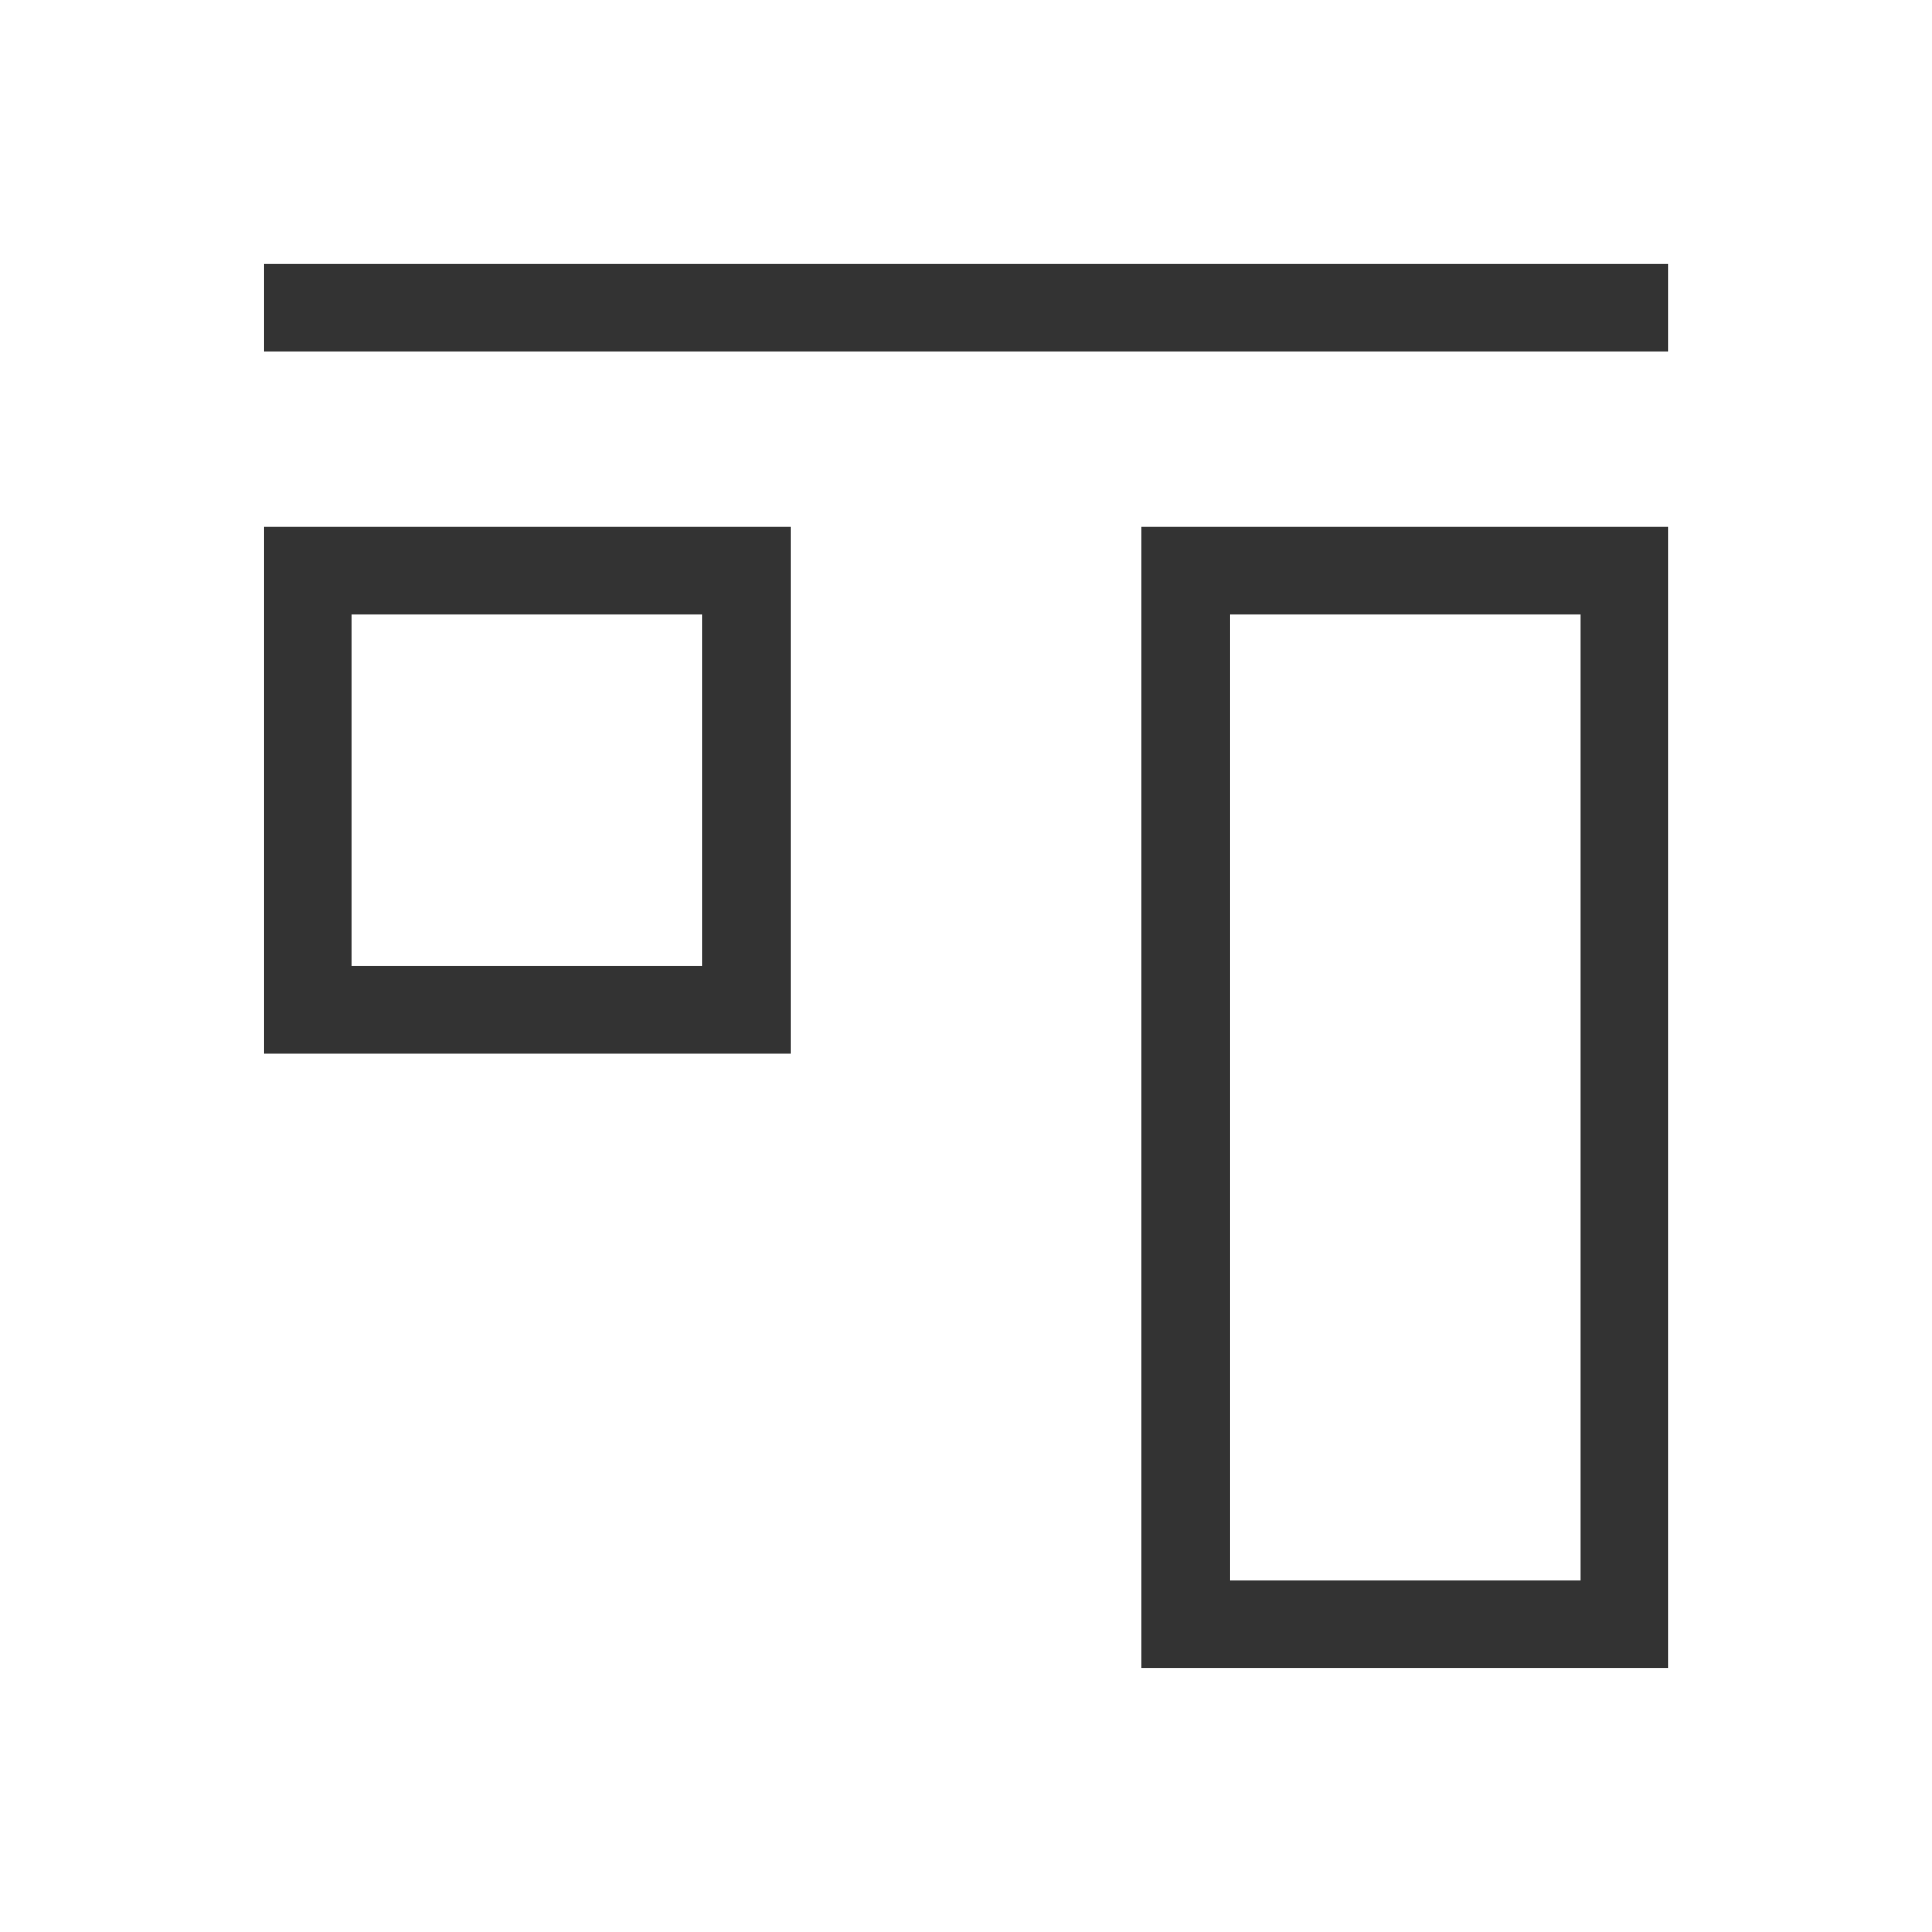
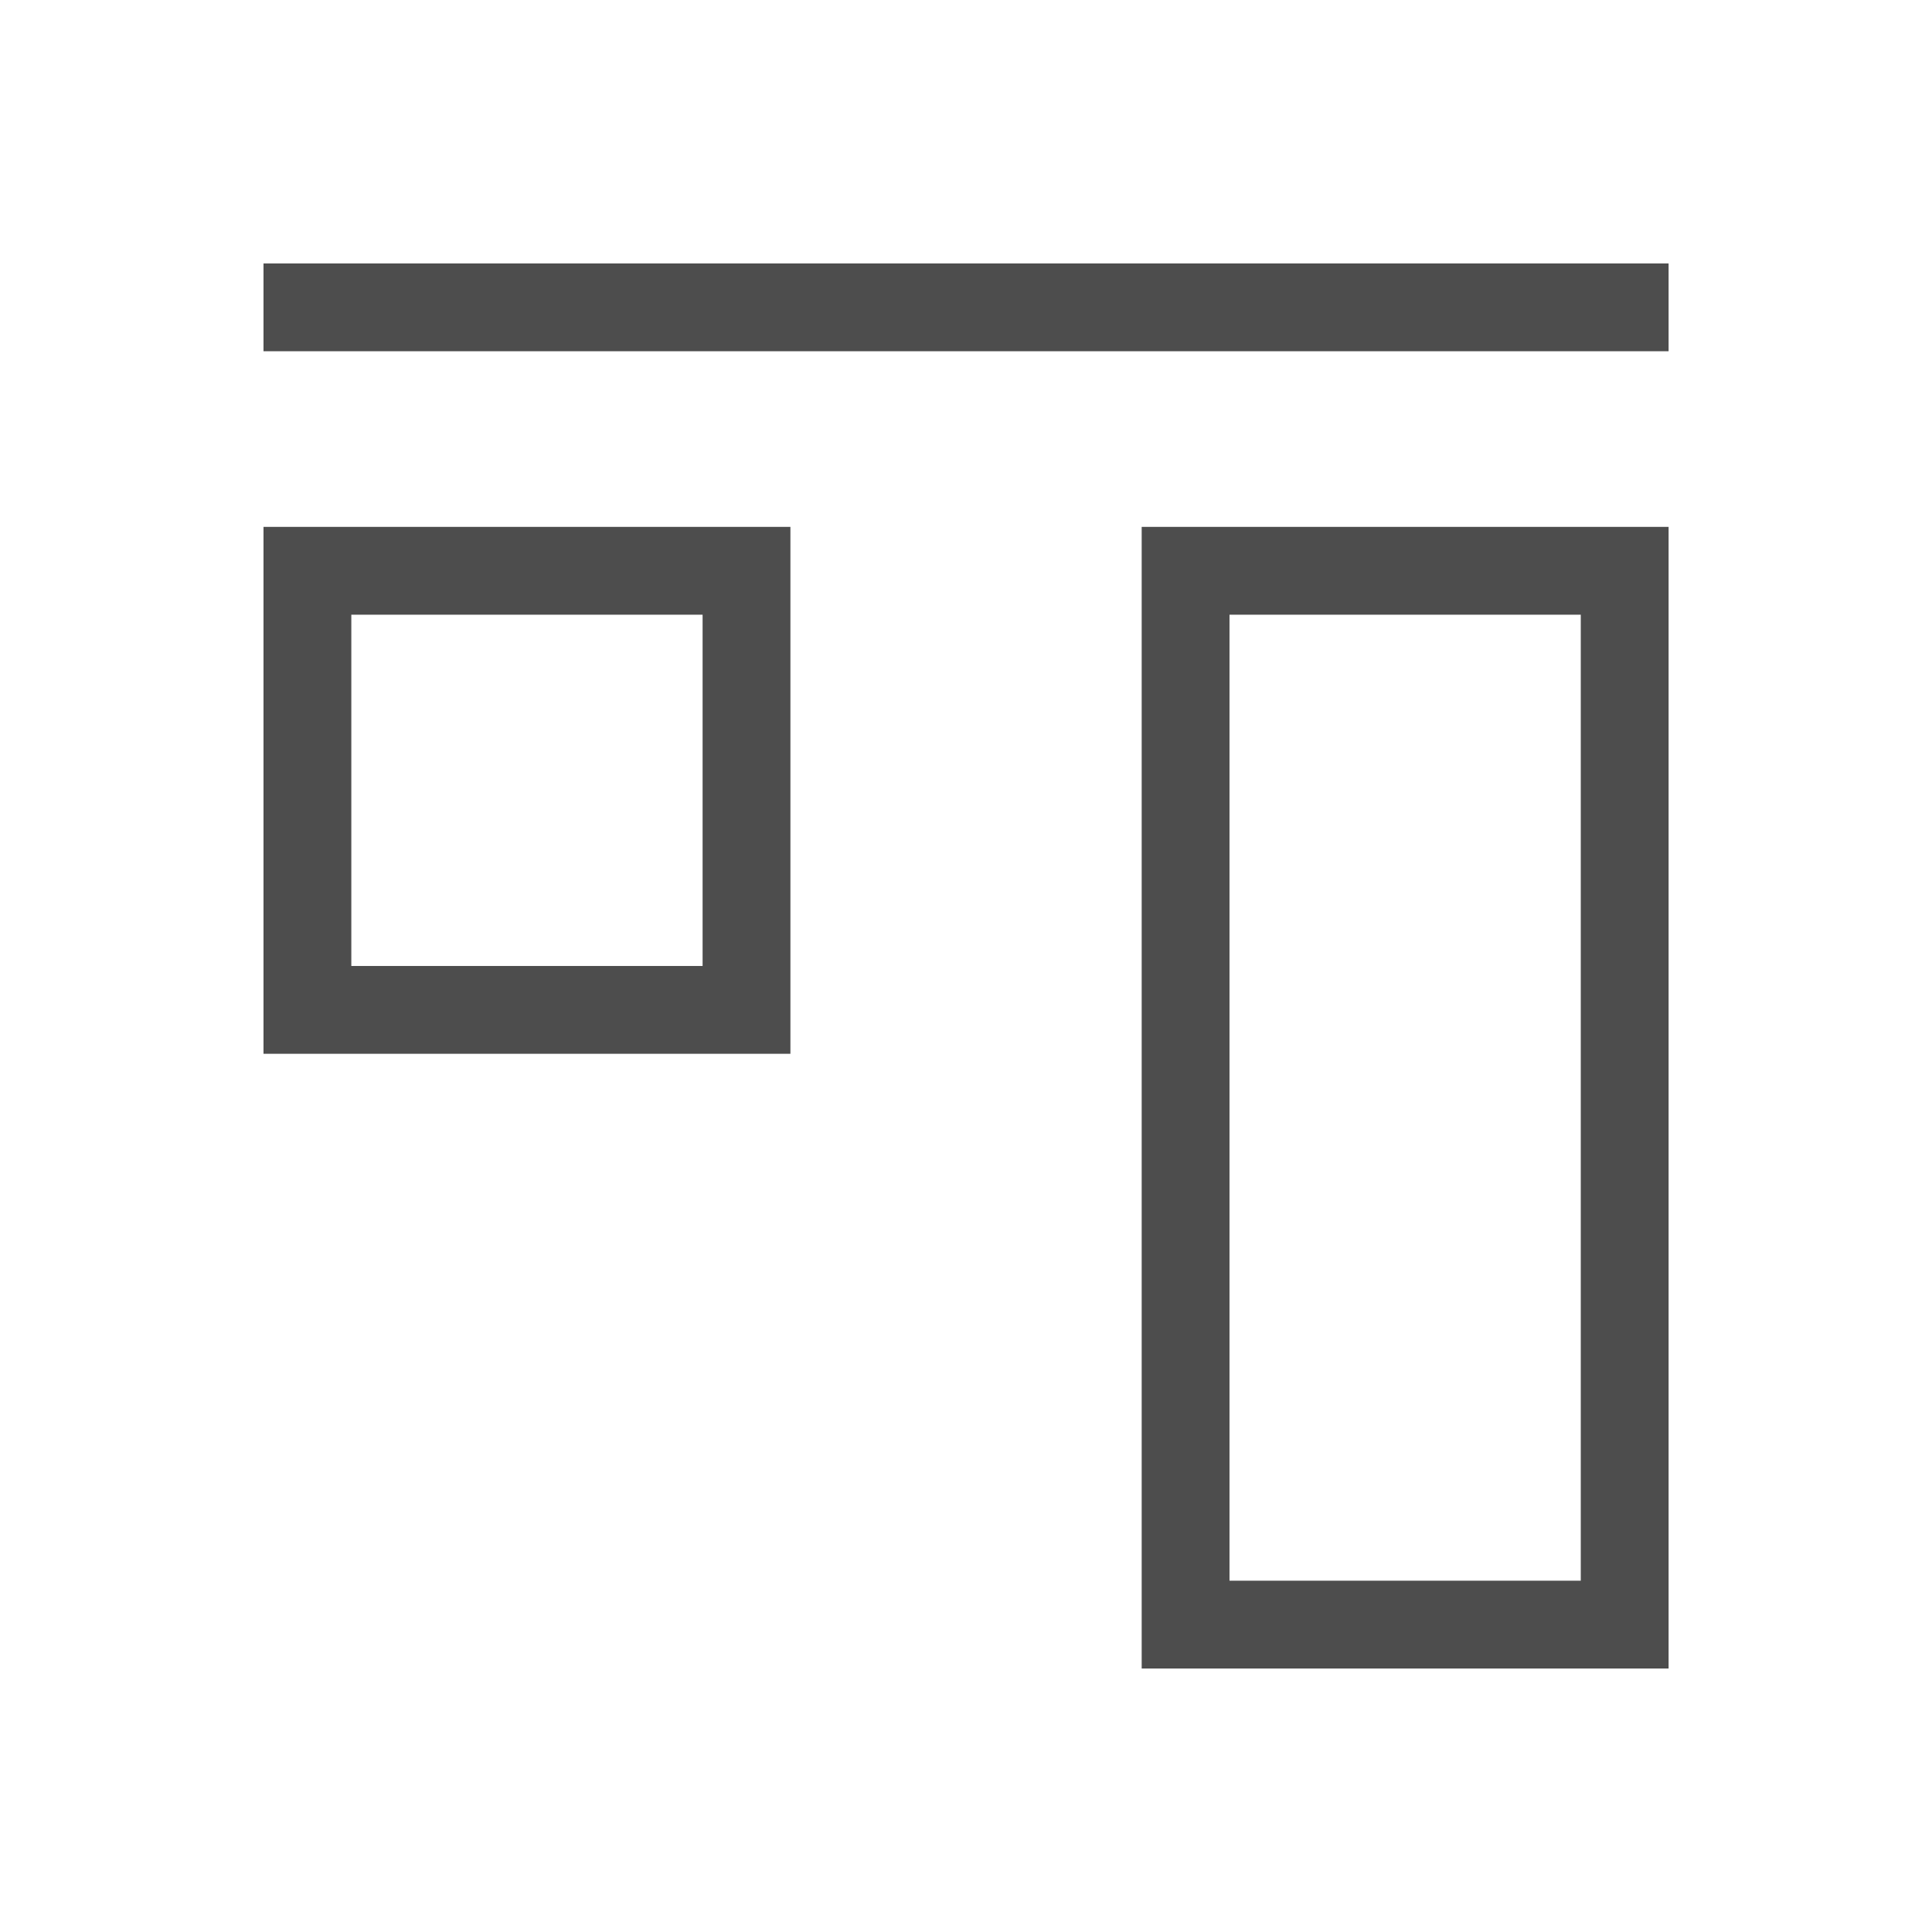
<svg xmlns="http://www.w3.org/2000/svg" width="22" height="22" id="svg3760" version="1.1">
  <defs id="defs3762" />
  <g id="layer1" transform="translate(-553.7225,-583.1193)">
-     <path style="opacity:1;fill:#333333;fill-opacity:1;stroke:none" d="m 566.723,602.119 0,-13 6,0 0,13 -6,0 z m 1,-1 4,0 0,-11 -4,0 0,11 z m -11,-6 0,-6 6,0 0,6 -6,0 z m 1,-1 4,0 0,-4 -4,0 0,4 z m -1,-7 0,-1 16,0 0,1 -16,0 z" id="rect4295" />
+     <path style="opacity:1;fill:#4d4d4d;fill-opacity:1;stroke:none" d="m 566.723,602.119 0,-13 6,0 0,13 -6,0 z m 1,-1 4,0 0,-11 -4,0 0,11 z m -11,-6 0,-6 6,0 0,6 -6,0 z m 1,-1 4,0 0,-4 -4,0 0,4 z m -1,-7 0,-1 16,0 0,1 -16,0 z" id="rect4295" />
  </g>
</svg>
